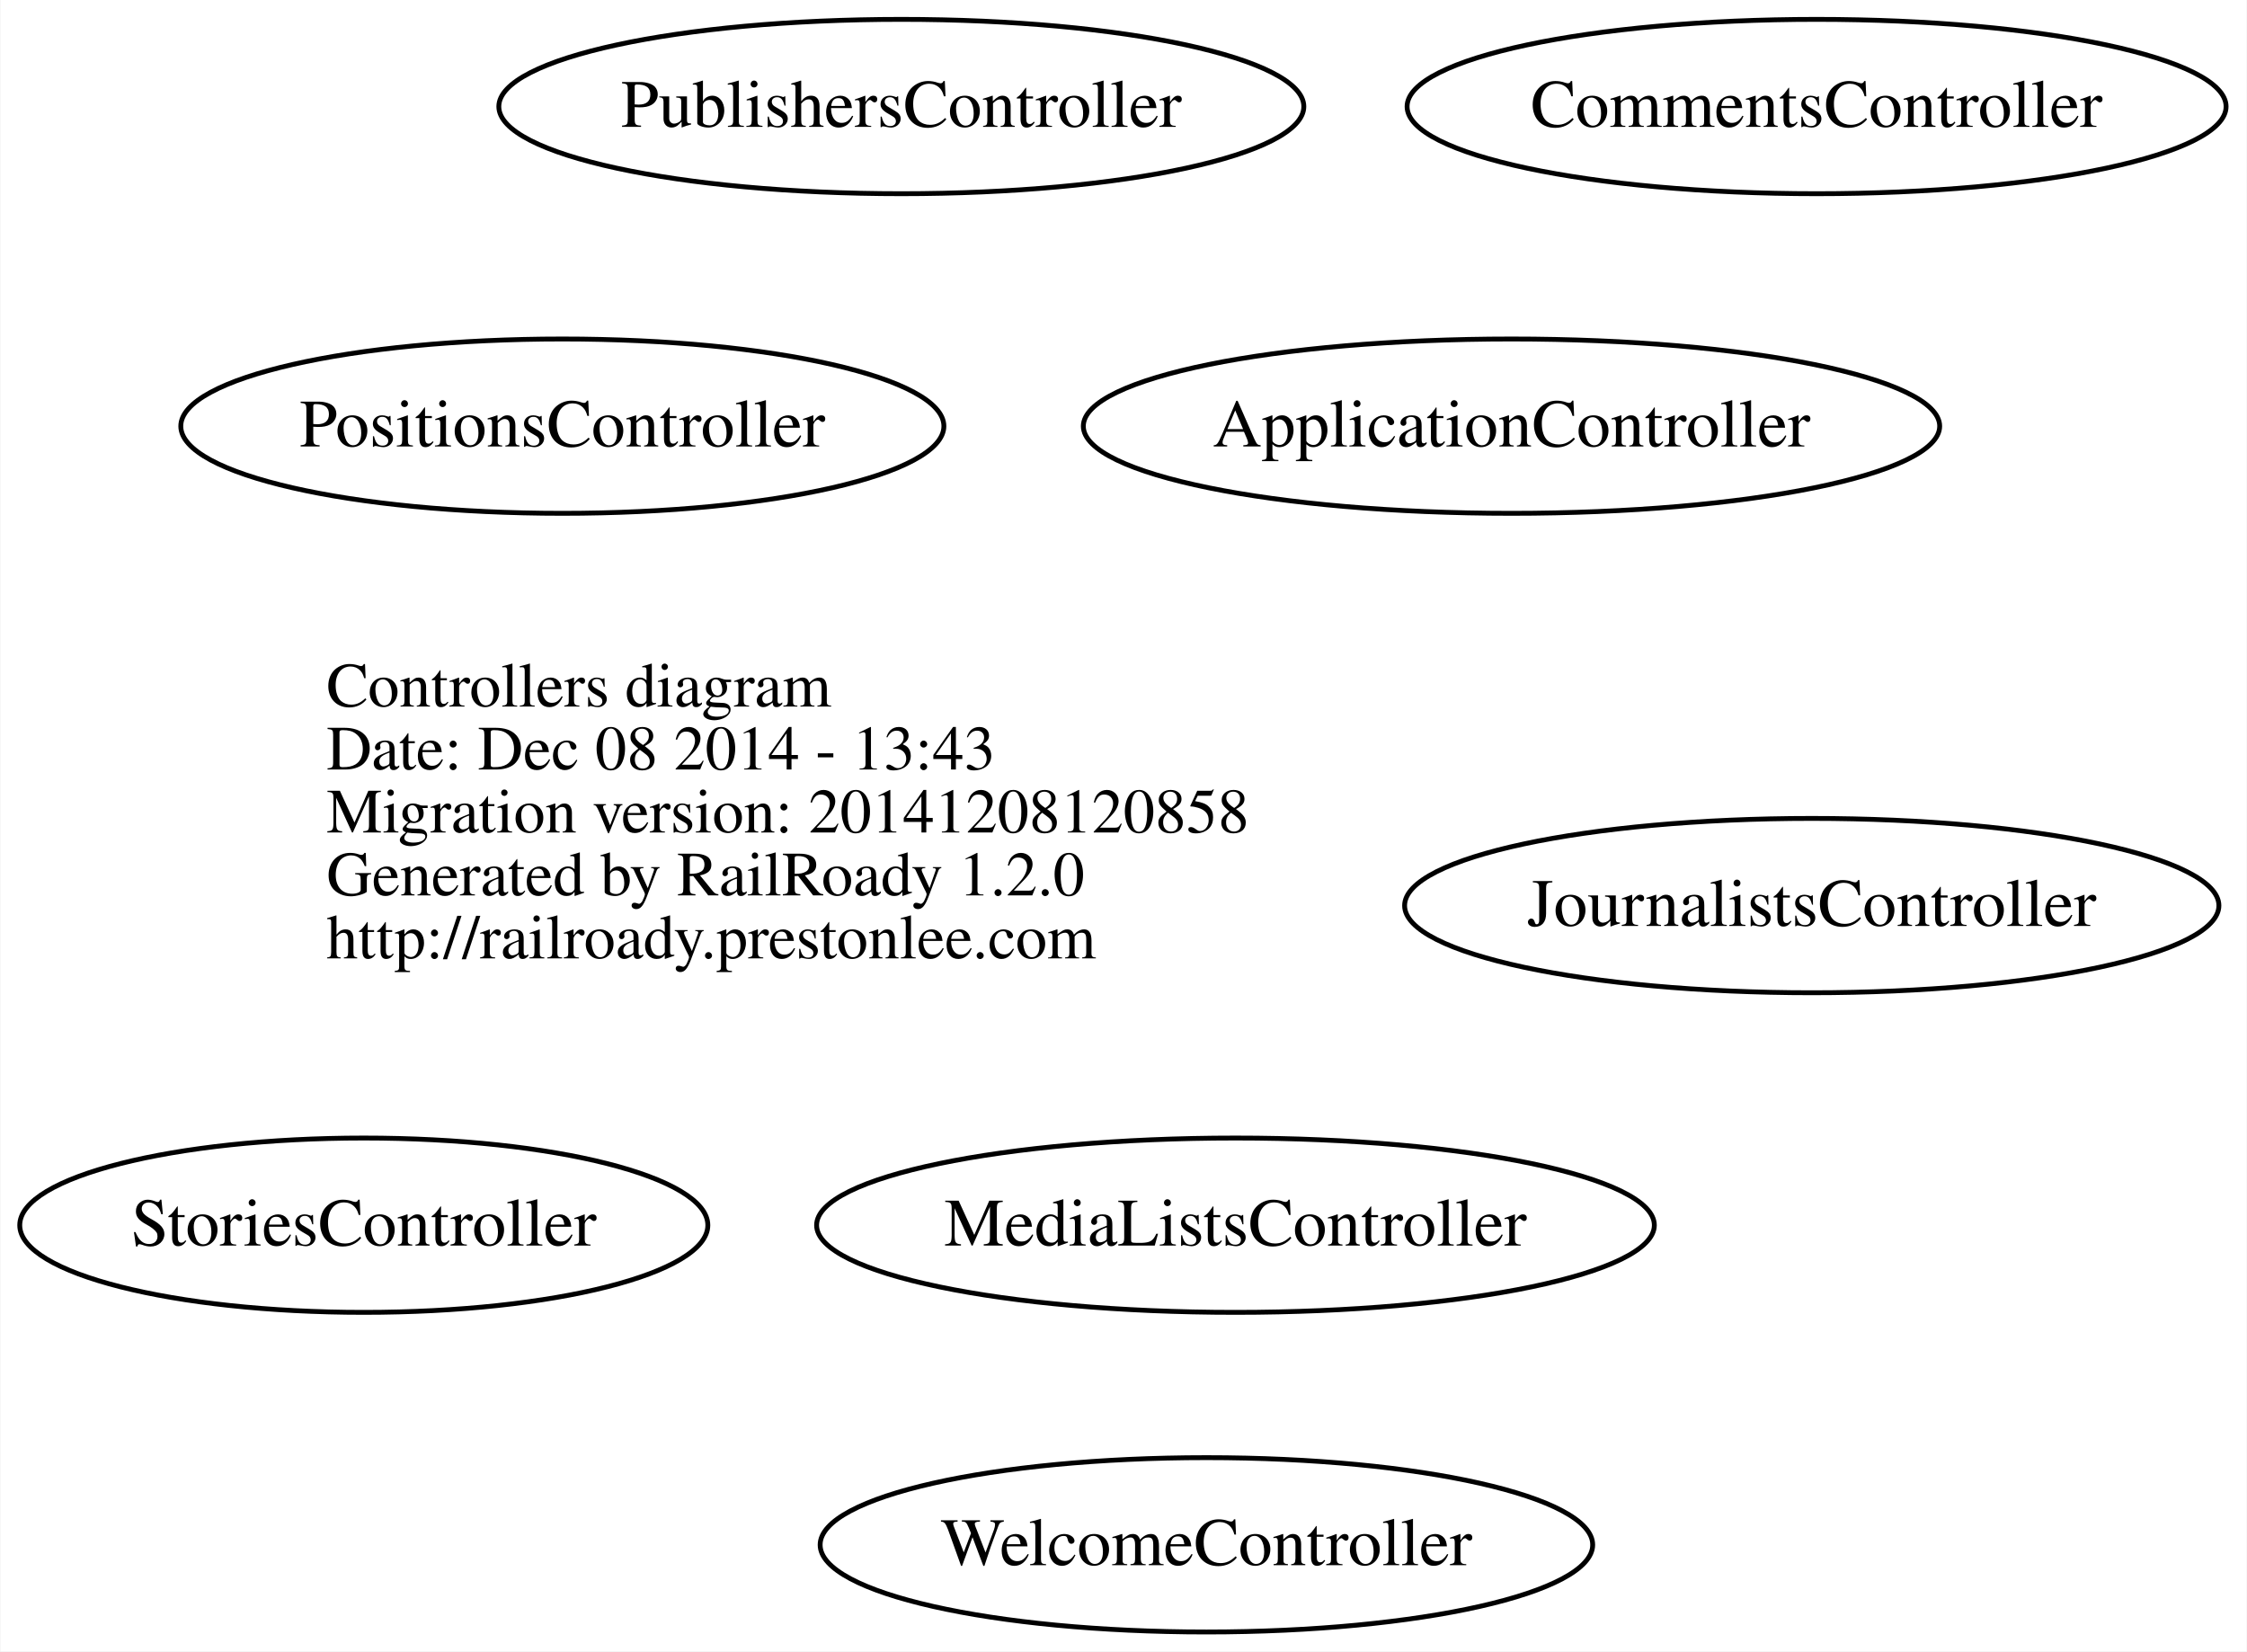
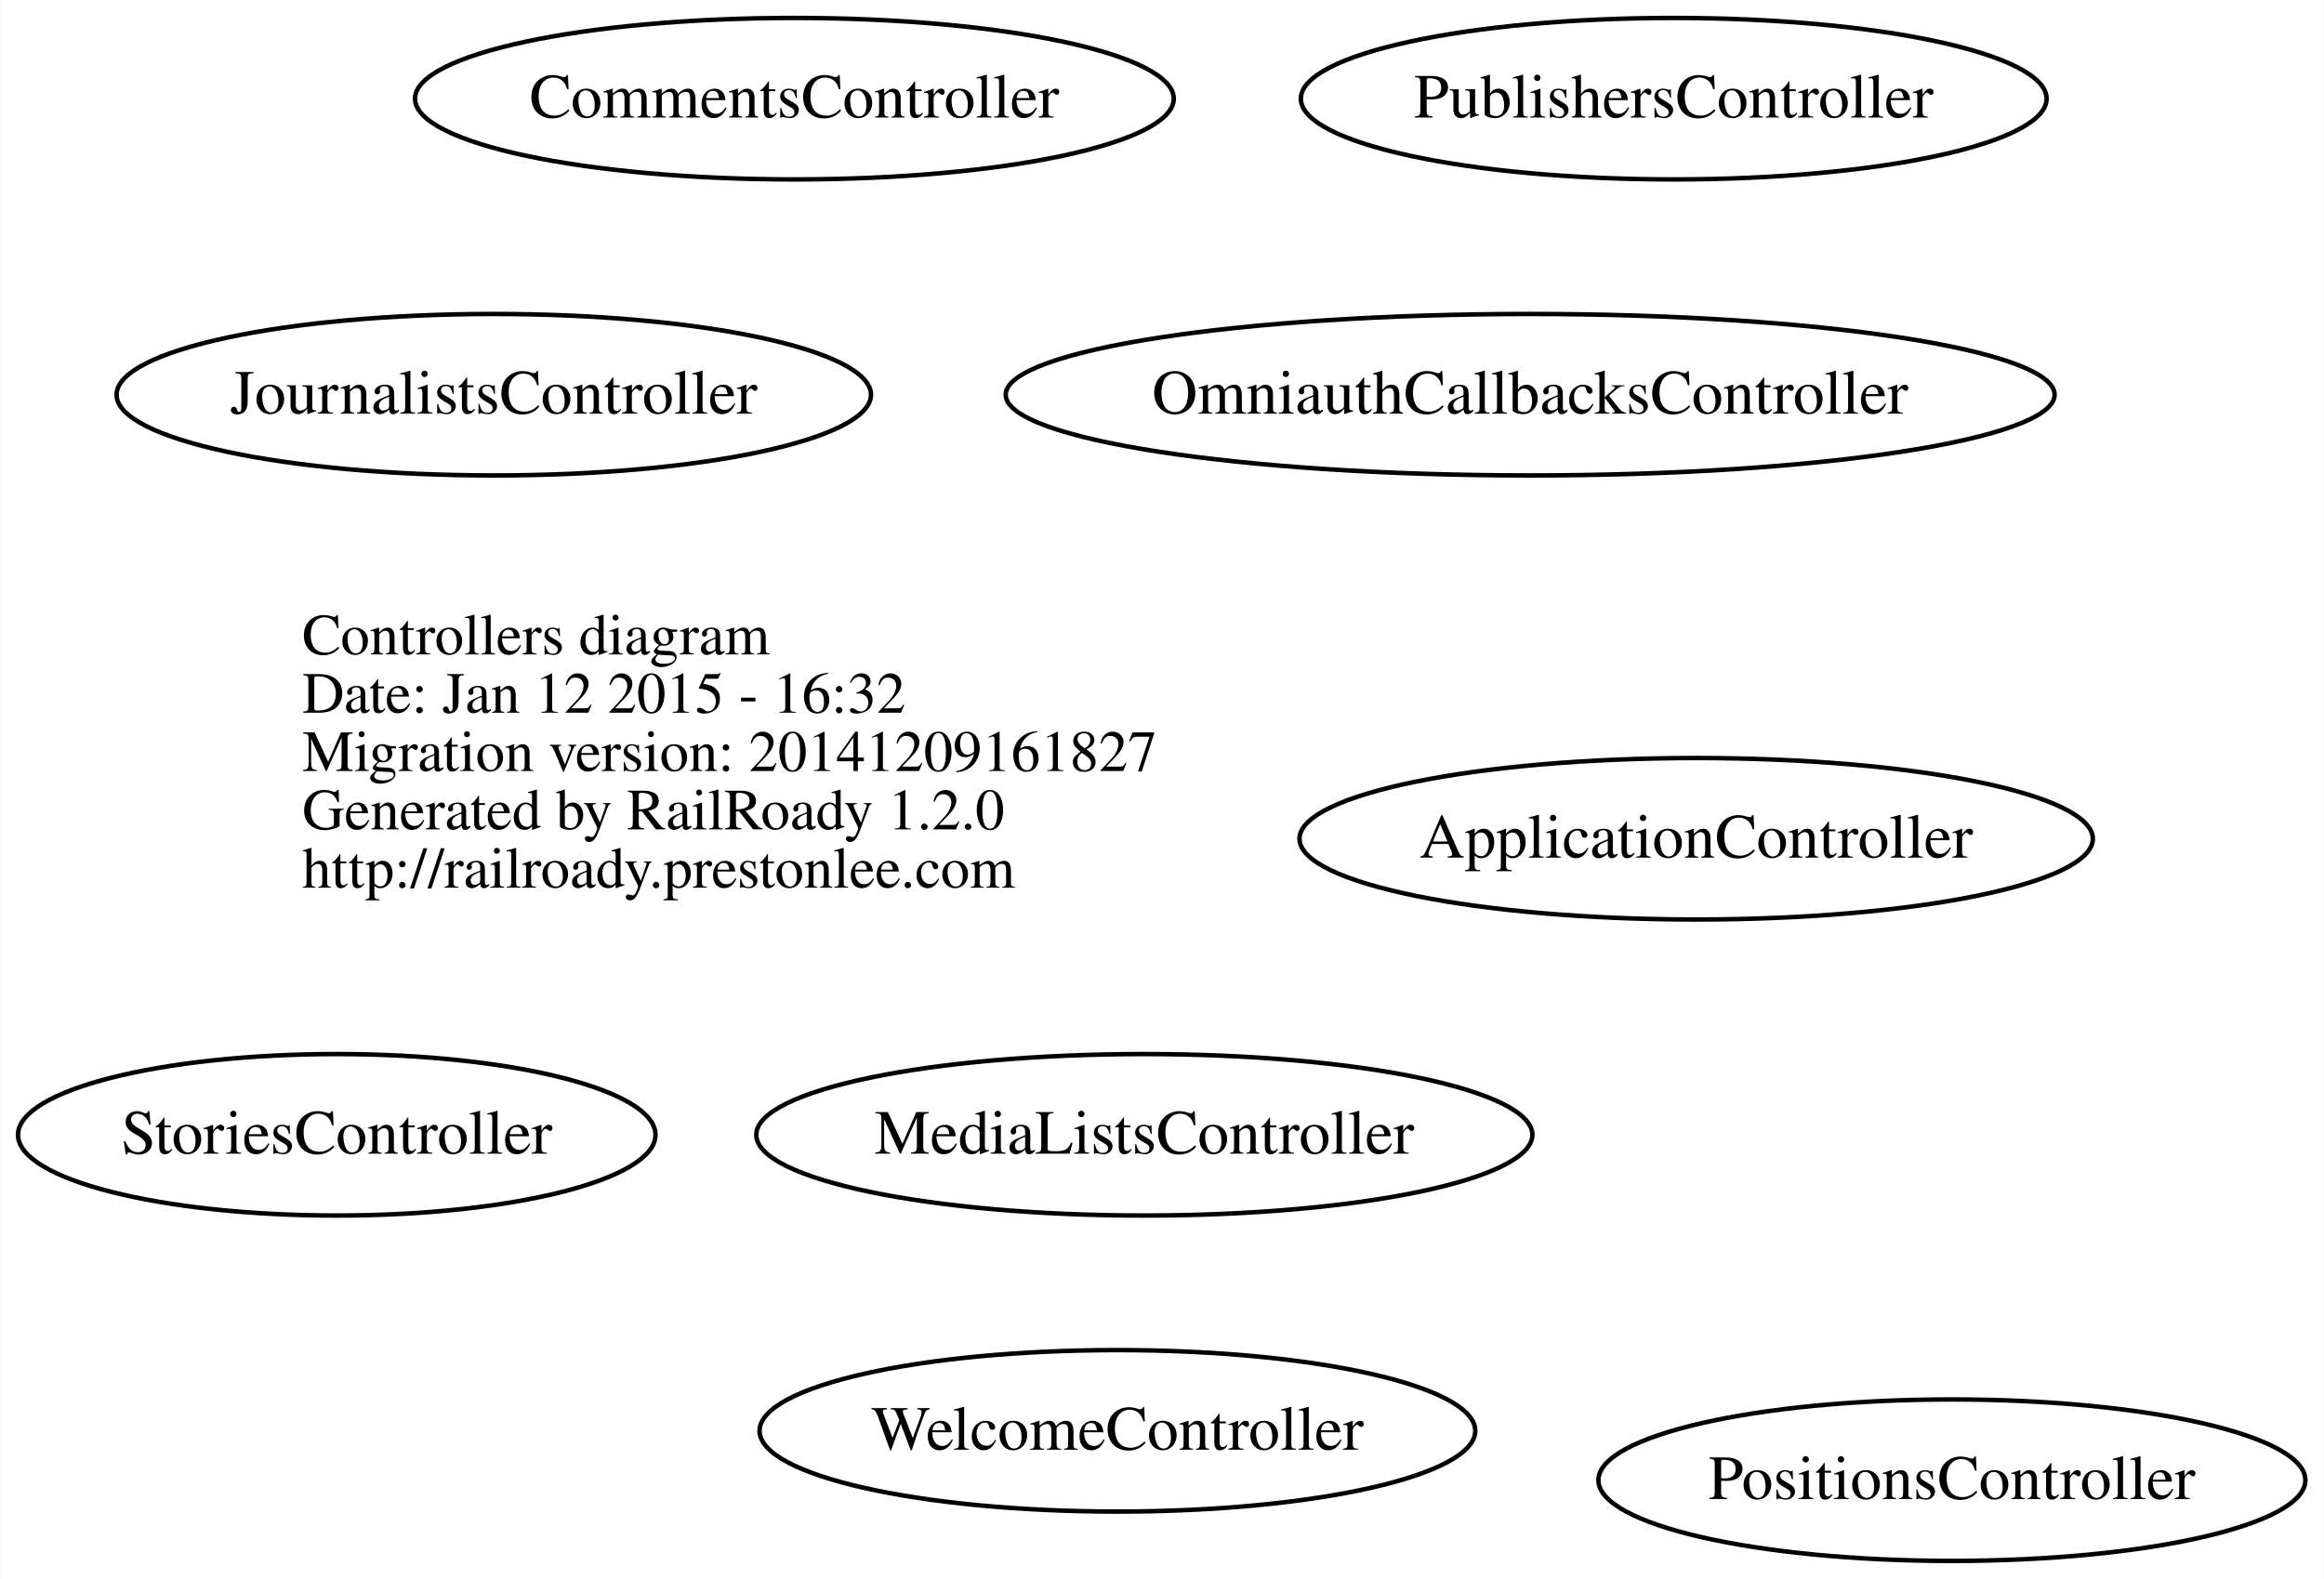
- <svg xmlns="http://www.w3.org/2000/svg" width="464pt" height="341pt" viewBox="0.00 0.00 463.80 341.00">
+ <svg xmlns="http://www.w3.org/2000/svg" width="518pt" height="352pt" viewBox="0.00 0.00 517.92 352.00">
  <g id="graph0" class="graph" transform="scale(1 1) rotate(0) translate(169.022 161)">
-     <polygon fill="white" stroke="none" points="-169.022,180 -169.022,-161 294.78,-161 294.78,180 -169.022,180" />
+     <polygon fill="white" stroke="none" points="-169.022,191 -169.022,-161 348.894,-161 348.894,191 -169.022,191" />
    <g id="node1" class="node">
      <text text-anchor="start" x="-101.688" y="-15.1" font-family="Times,serif" font-size="13.00">Controllers diagram</text>
-       <text text-anchor="start" x="-101.688" y="-2.1" font-family="Times,serif" font-size="13.00">Date: Dec 08 2014 - 13:43</text>
-       <text text-anchor="start" x="-101.688" y="10.9" font-family="Times,serif" font-size="13.00">Migration version: 20141208120858</text>
+       <text text-anchor="start" x="-101.688" y="-2.1" font-family="Times,serif" font-size="13.00">Date: Jan 12 2015 - 16:32</text>
+       <text text-anchor="start" x="-101.688" y="10.9" font-family="Times,serif" font-size="13.00">Migration version: 20141209161827</text>
      <text text-anchor="start" x="-101.688" y="23.9" font-family="Times,serif" font-size="13.00">Generated by RailRoady 1.2.0</text>
      <text text-anchor="start" x="-101.688" y="36.9" font-family="Times,serif" font-size="13.00">http://railroady.prestonlee.com</text>
    </g>
    <g id="node2" class="node">
-       <ellipse fill="none" stroke="black" cx="143" cy="-73" rx="88.417" ry="18" />
-       <text text-anchor="middle" x="143" y="-68.8" font-family="Times,serif" font-size="14.00">ApplicationController</text>
+       <ellipse fill="none" stroke="black" cx="209" cy="26" rx="88.417" ry="18" />
+       <text text-anchor="middle" x="209" y="30.2" font-family="Times,serif" font-size="14.00">ApplicationController</text>
    </g>
    <g id="node3" class="node">
-       <ellipse fill="none" stroke="black" cx="206" cy="-139" rx="84.56" ry="18" />
-       <text text-anchor="middle" x="206" y="-134.8" font-family="Times,serif" font-size="14.00">CommentsController</text>
+       <ellipse fill="none" stroke="black" cx="8" cy="-139" rx="84.56" ry="18" />
+       <text text-anchor="middle" x="8" y="-134.8" font-family="Times,serif" font-size="14.00">CommentsController</text>
    </g>
    <g id="node4" class="node">
-       <ellipse fill="none" stroke="black" cx="205" cy="26" rx="84.075" ry="18" />
-       <text text-anchor="middle" x="205" y="30.2" font-family="Times,serif" font-size="14.00">JournalistsController</text>
+       <ellipse fill="none" stroke="black" cx="-59" cy="-73" rx="84.075" ry="18" />
+       <text text-anchor="middle" x="-59" y="-68.8" font-family="Times,serif" font-size="14.00">JournalistsController</text>
    </g>
    <g id="node5" class="node">
      <ellipse fill="none" stroke="black" cx="86" cy="92" rx="86.496" ry="18" />
      <text text-anchor="middle" x="86" y="96.2" font-family="Times,serif" font-size="14.00">MediaListsController</text>
    </g>
    <g id="node6" class="node">
-       <ellipse fill="none" stroke="black" cx="-53" cy="-73" rx="78.788" ry="18" />
-       <text text-anchor="middle" x="-53" y="-68.8" font-family="Times,serif" font-size="14.00">PositionsController</text>
+       <ellipse fill="none" stroke="black" cx="172" cy="-73" rx="116.899" ry="18" />
+       <text text-anchor="middle" x="172" y="-68.8" font-family="Times,serif" font-size="14.00">OmniauthCallbacksController</text>
    </g>
    <g id="node7" class="node">
-       <ellipse fill="none" stroke="black" cx="17" cy="-139" rx="83.115" ry="18" />
-       <text text-anchor="middle" x="17" y="-134.8" font-family="Times,serif" font-size="14.00">PublishersController</text>
+       <ellipse fill="none" stroke="black" cx="266" cy="169" rx="78.788" ry="18" />
+       <text text-anchor="middle" x="266" y="173.2" font-family="Times,serif" font-size="14.00">PositionsController</text>
    </g>
    <g id="node8" class="node">
+       <ellipse fill="none" stroke="black" cx="204" cy="-139" rx="83.115" ry="18" />
+       <text text-anchor="middle" x="204" y="-134.8" font-family="Times,serif" font-size="14.00">PublishersController</text>
+     </g>
+     <g id="node9" class="node">
      <ellipse fill="none" stroke="black" cx="-94" cy="92" rx="71.044" ry="18" />
      <text text-anchor="middle" x="-94" y="96.2" font-family="Times,serif" font-size="14.00">StoriesController</text>
    </g>
-     <g id="node9" class="node">
+     <g id="node10" class="node">
      <ellipse fill="none" stroke="black" cx="80" cy="158" rx="79.765" ry="18" />
      <text text-anchor="middle" x="80" y="162.2" font-family="Times,serif" font-size="14.00">WelcomeController</text>
    </g>
  </g>
</svg>
